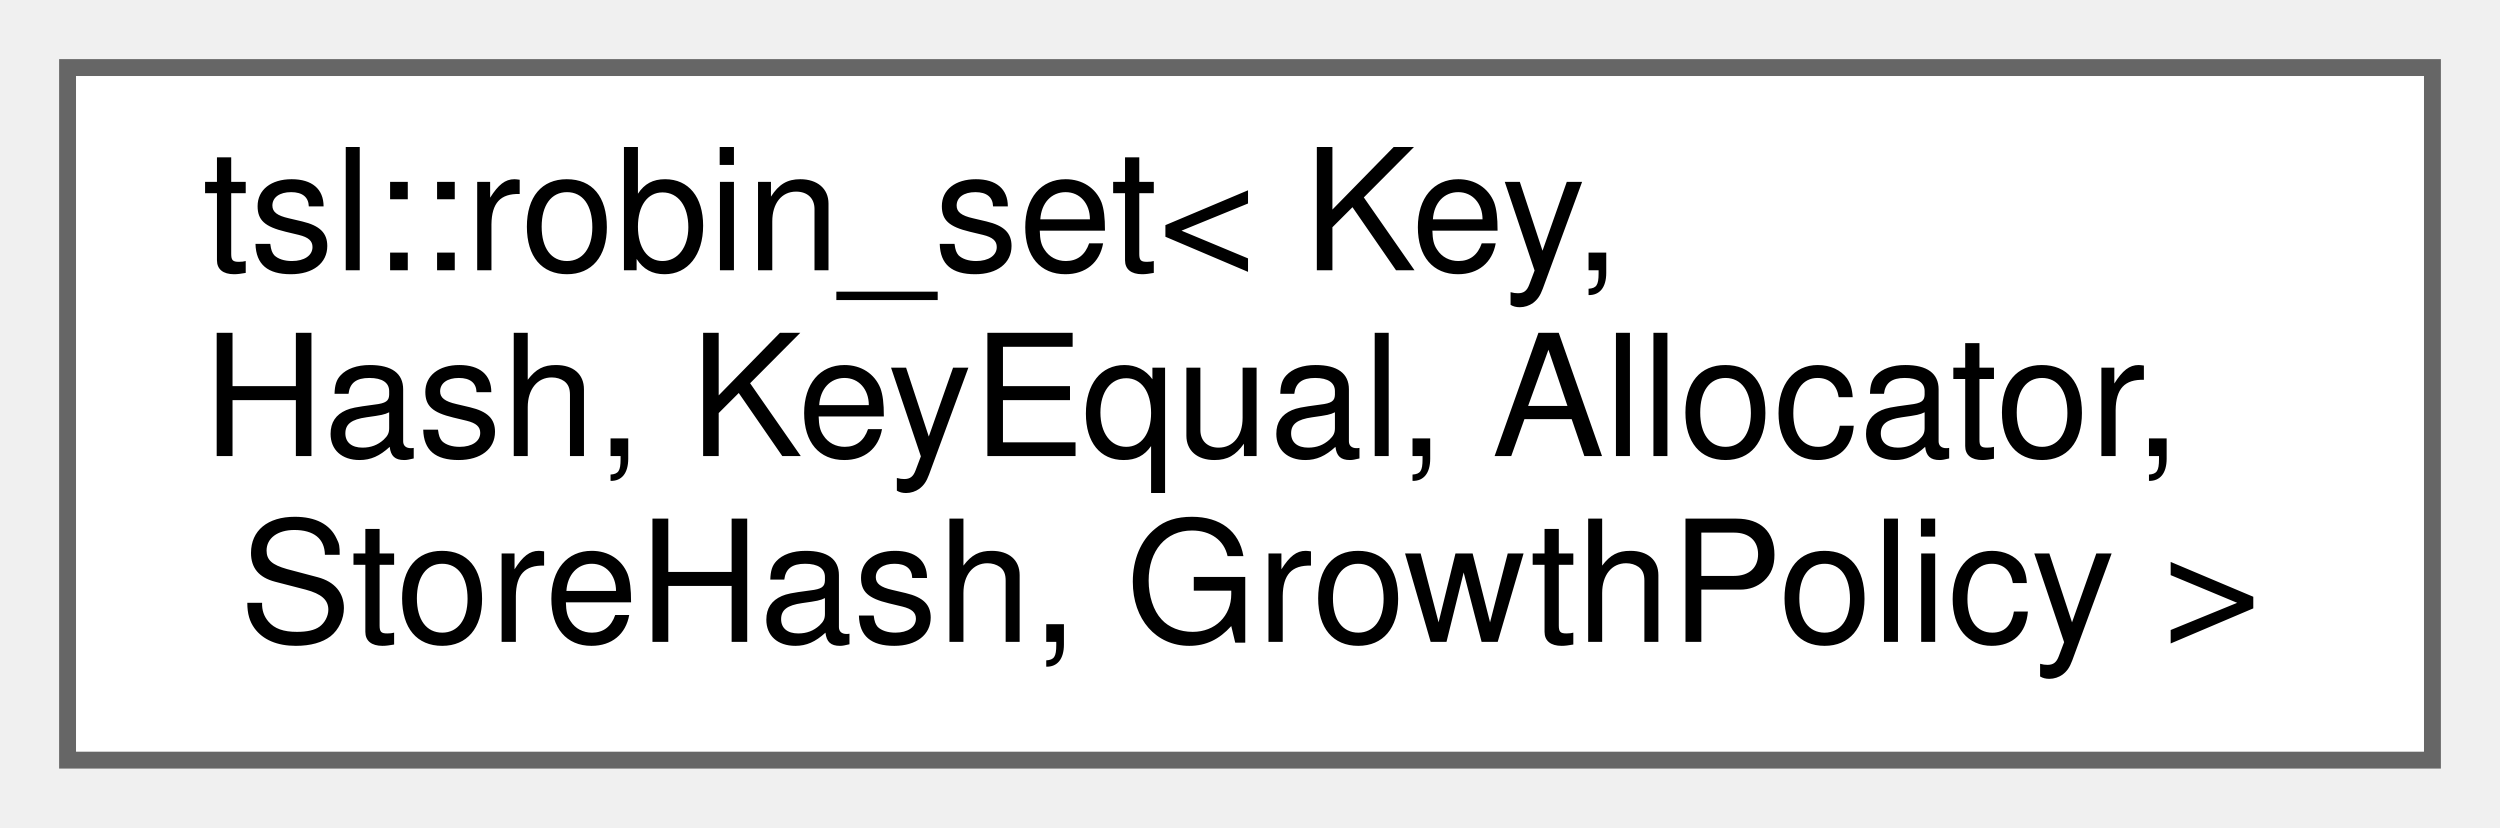
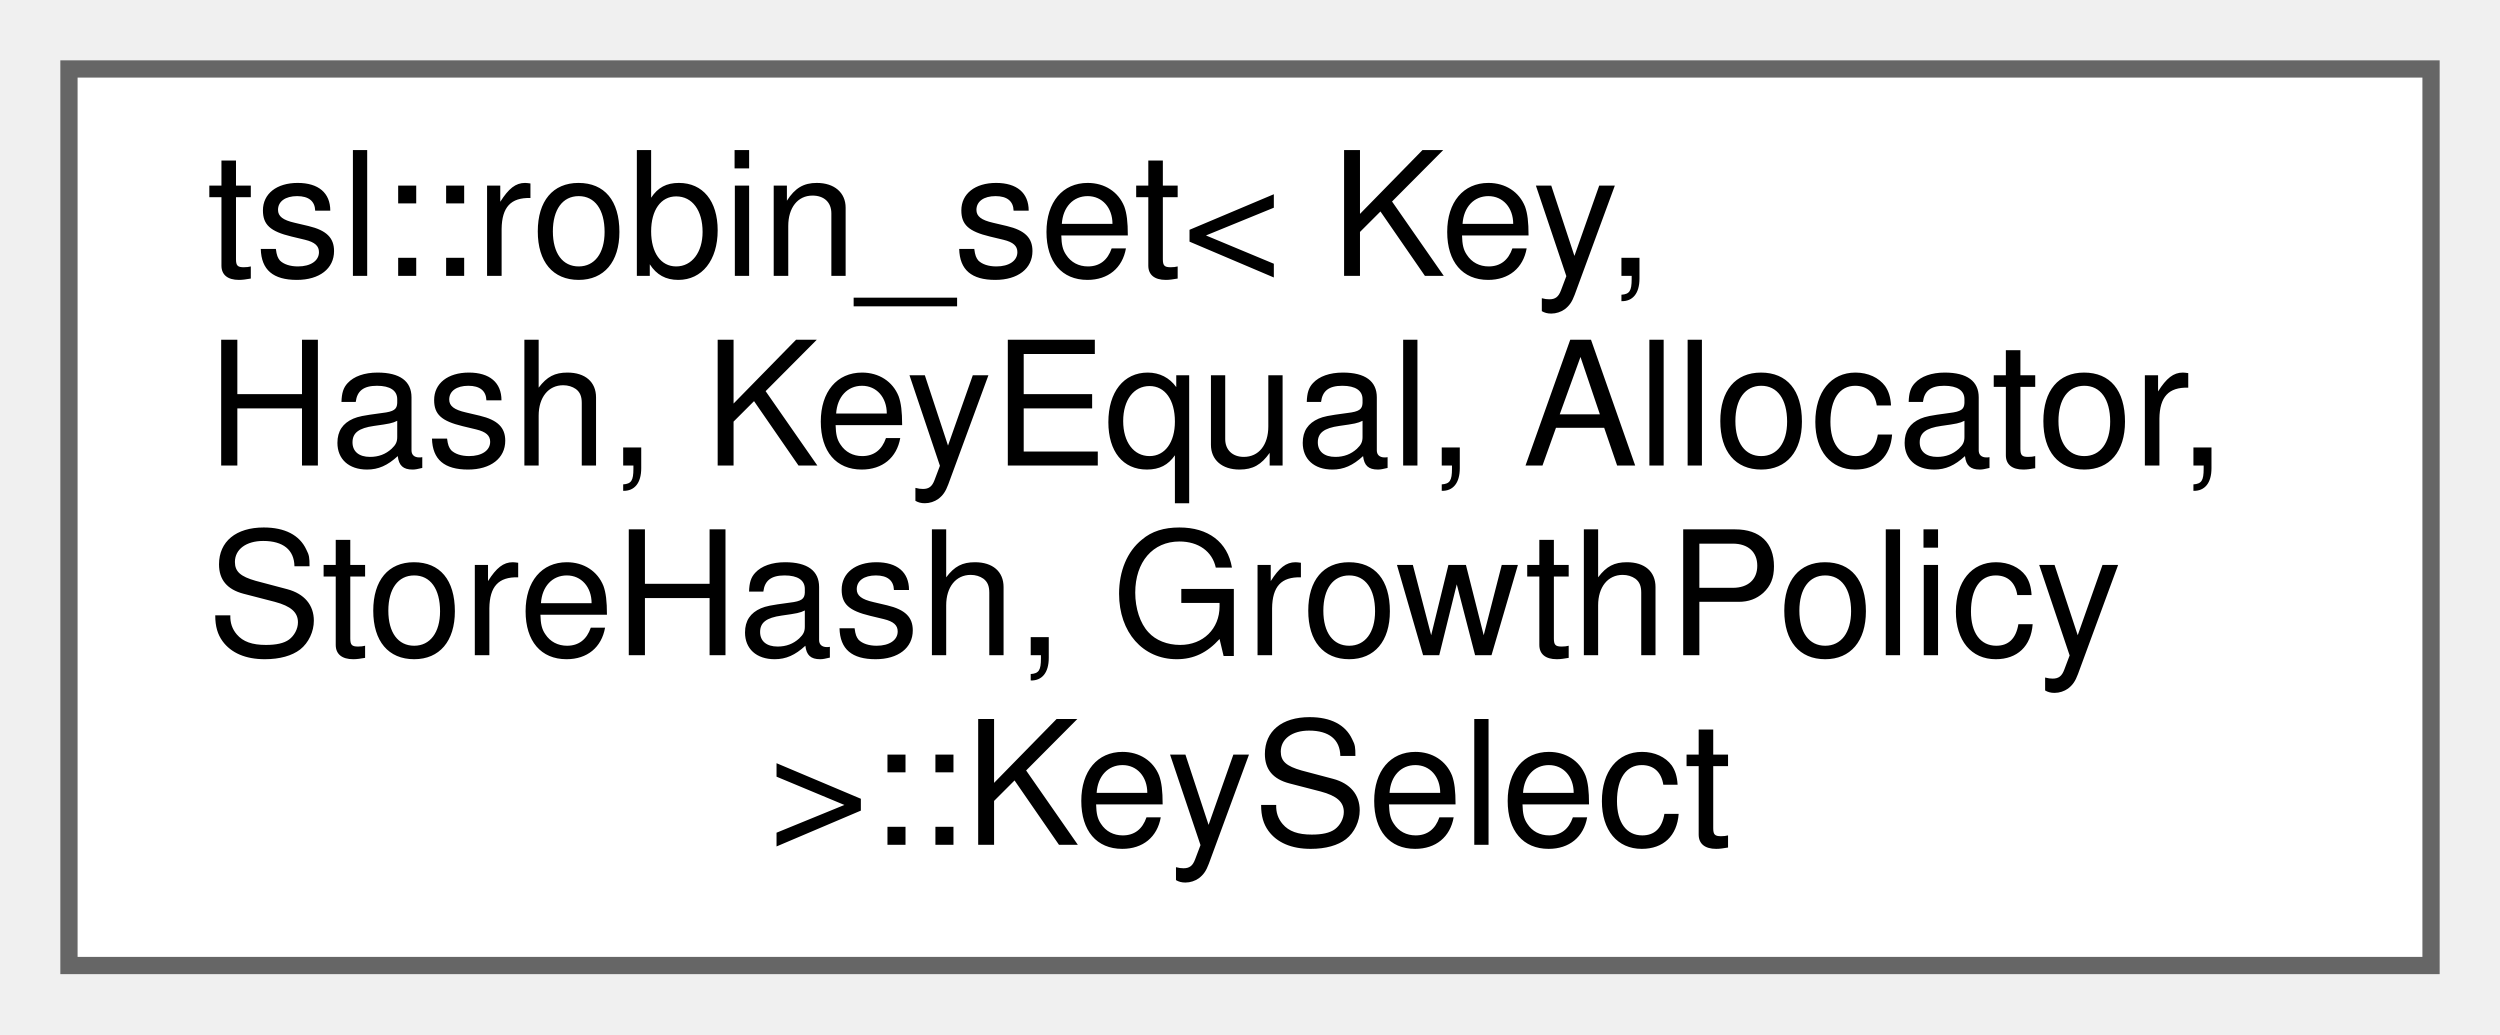
- <svg xmlns="http://www.w3.org/2000/svg" xmlns:xlink="http://www.w3.org/1999/xlink" width="148pt" height="49pt" viewBox="0.00 0.00 148.00 49.00">
-   <g id="graph0" class="graph" transform="scale(1 1) rotate(0) translate(4 45)">
+ <svg xmlns="http://www.w3.org/2000/svg" xmlns:xlink="http://www.w3.org/1999/xlink" width="145pt" height="60pt" viewBox="0.00 0.00 145.00 60.00">
+   <g id="graph0" class="graph" transform="scale(1 1) rotate(0) translate(4 56)">
    <g id="node1" class="node">
      <g id="a_node1">
-         <a xlink:href="classtsl_1_1robin__set.html" target="_top" xlink:title=" ">
-           <polygon fill="white" stroke="#666666" points="140,-41 0,-41 0,0 140,0 140,-41" />
-           <text text-anchor="start" x="8" y="-29" font-family="Helvetica,sans-Serif" font-size="10.00">tsl::robin_set&lt; Key,</text>
-           <text text-anchor="start" x="8" y="-18" font-family="Helvetica,sans-Serif" font-size="10.00"> Hash, KeyEqual, Allocator,</text>
-           <text text-anchor="middle" x="70" y="-7" font-family="Helvetica,sans-Serif" font-size="10.00"> StoreHash, GrowthPolicy &gt;</text>
+         <a xlink:href="classtsl_1_1robin__set_1_1KeySelect.html" target="_top" xlink:title=" ">
+           <polygon fill="white" stroke="#666666" points="137,-52 0,-52 0,0 137,0 137,-52" />
+           <text text-anchor="start" x="8" y="-40" font-family="Helvetica,sans-Serif" font-size="10.00">tsl::robin_set&lt; Key,</text>
+           <text text-anchor="start" x="8" y="-29" font-family="Helvetica,sans-Serif" font-size="10.00"> Hash, KeyEqual, Allocator,</text>
+           <text text-anchor="start" x="8" y="-18" font-family="Helvetica,sans-Serif" font-size="10.00"> StoreHash, GrowthPolicy</text>
+           <text text-anchor="middle" x="68.5" y="-7" font-family="Helvetica,sans-Serif" font-size="10.00"> &gt;::KeySelect</text>
        </a>
      </g>
    </g>
  </g>
</svg>
